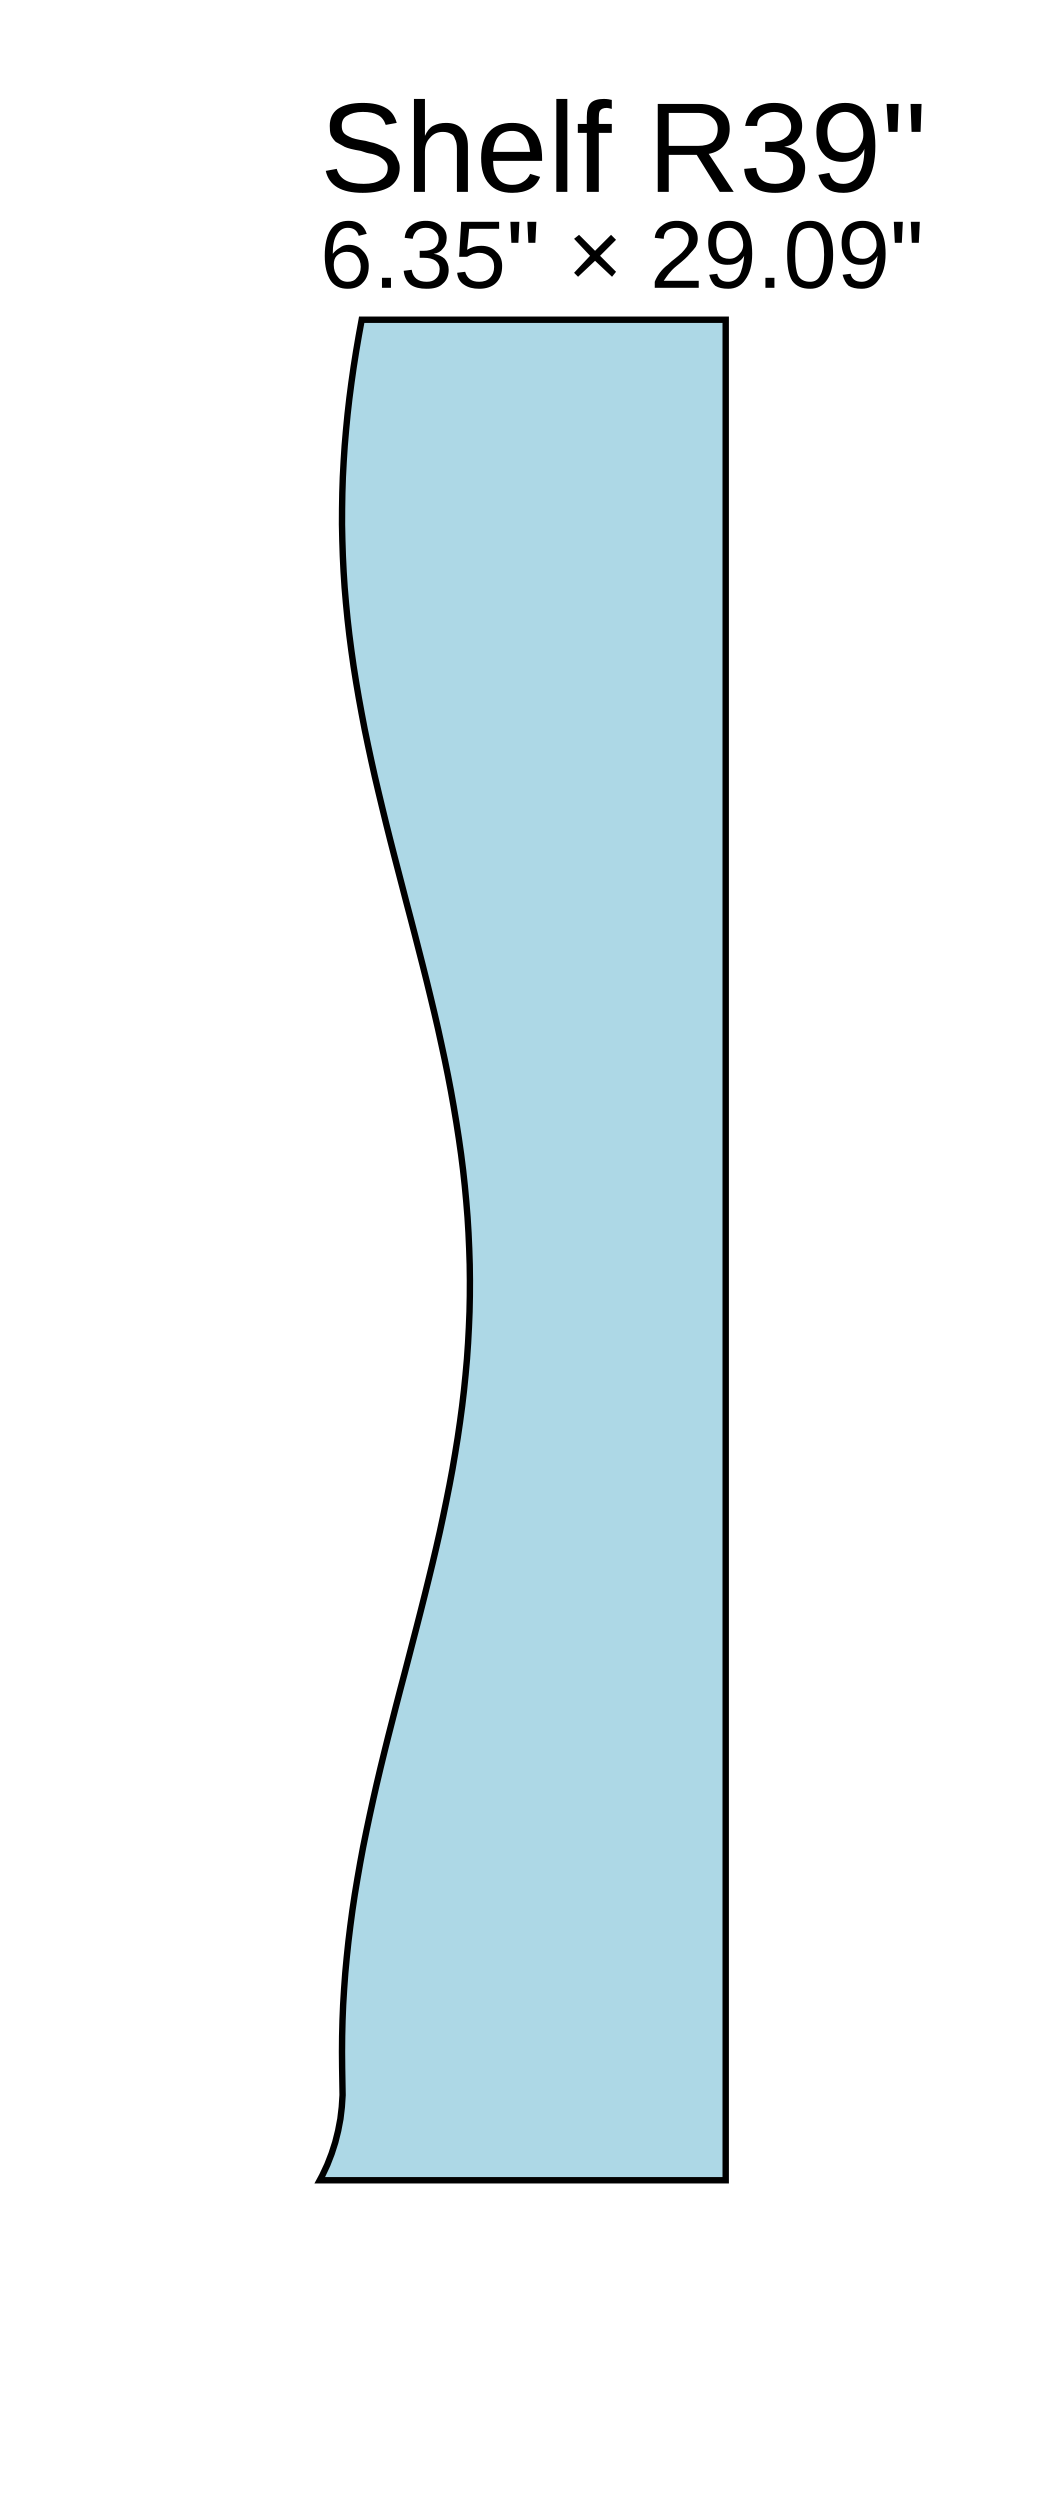
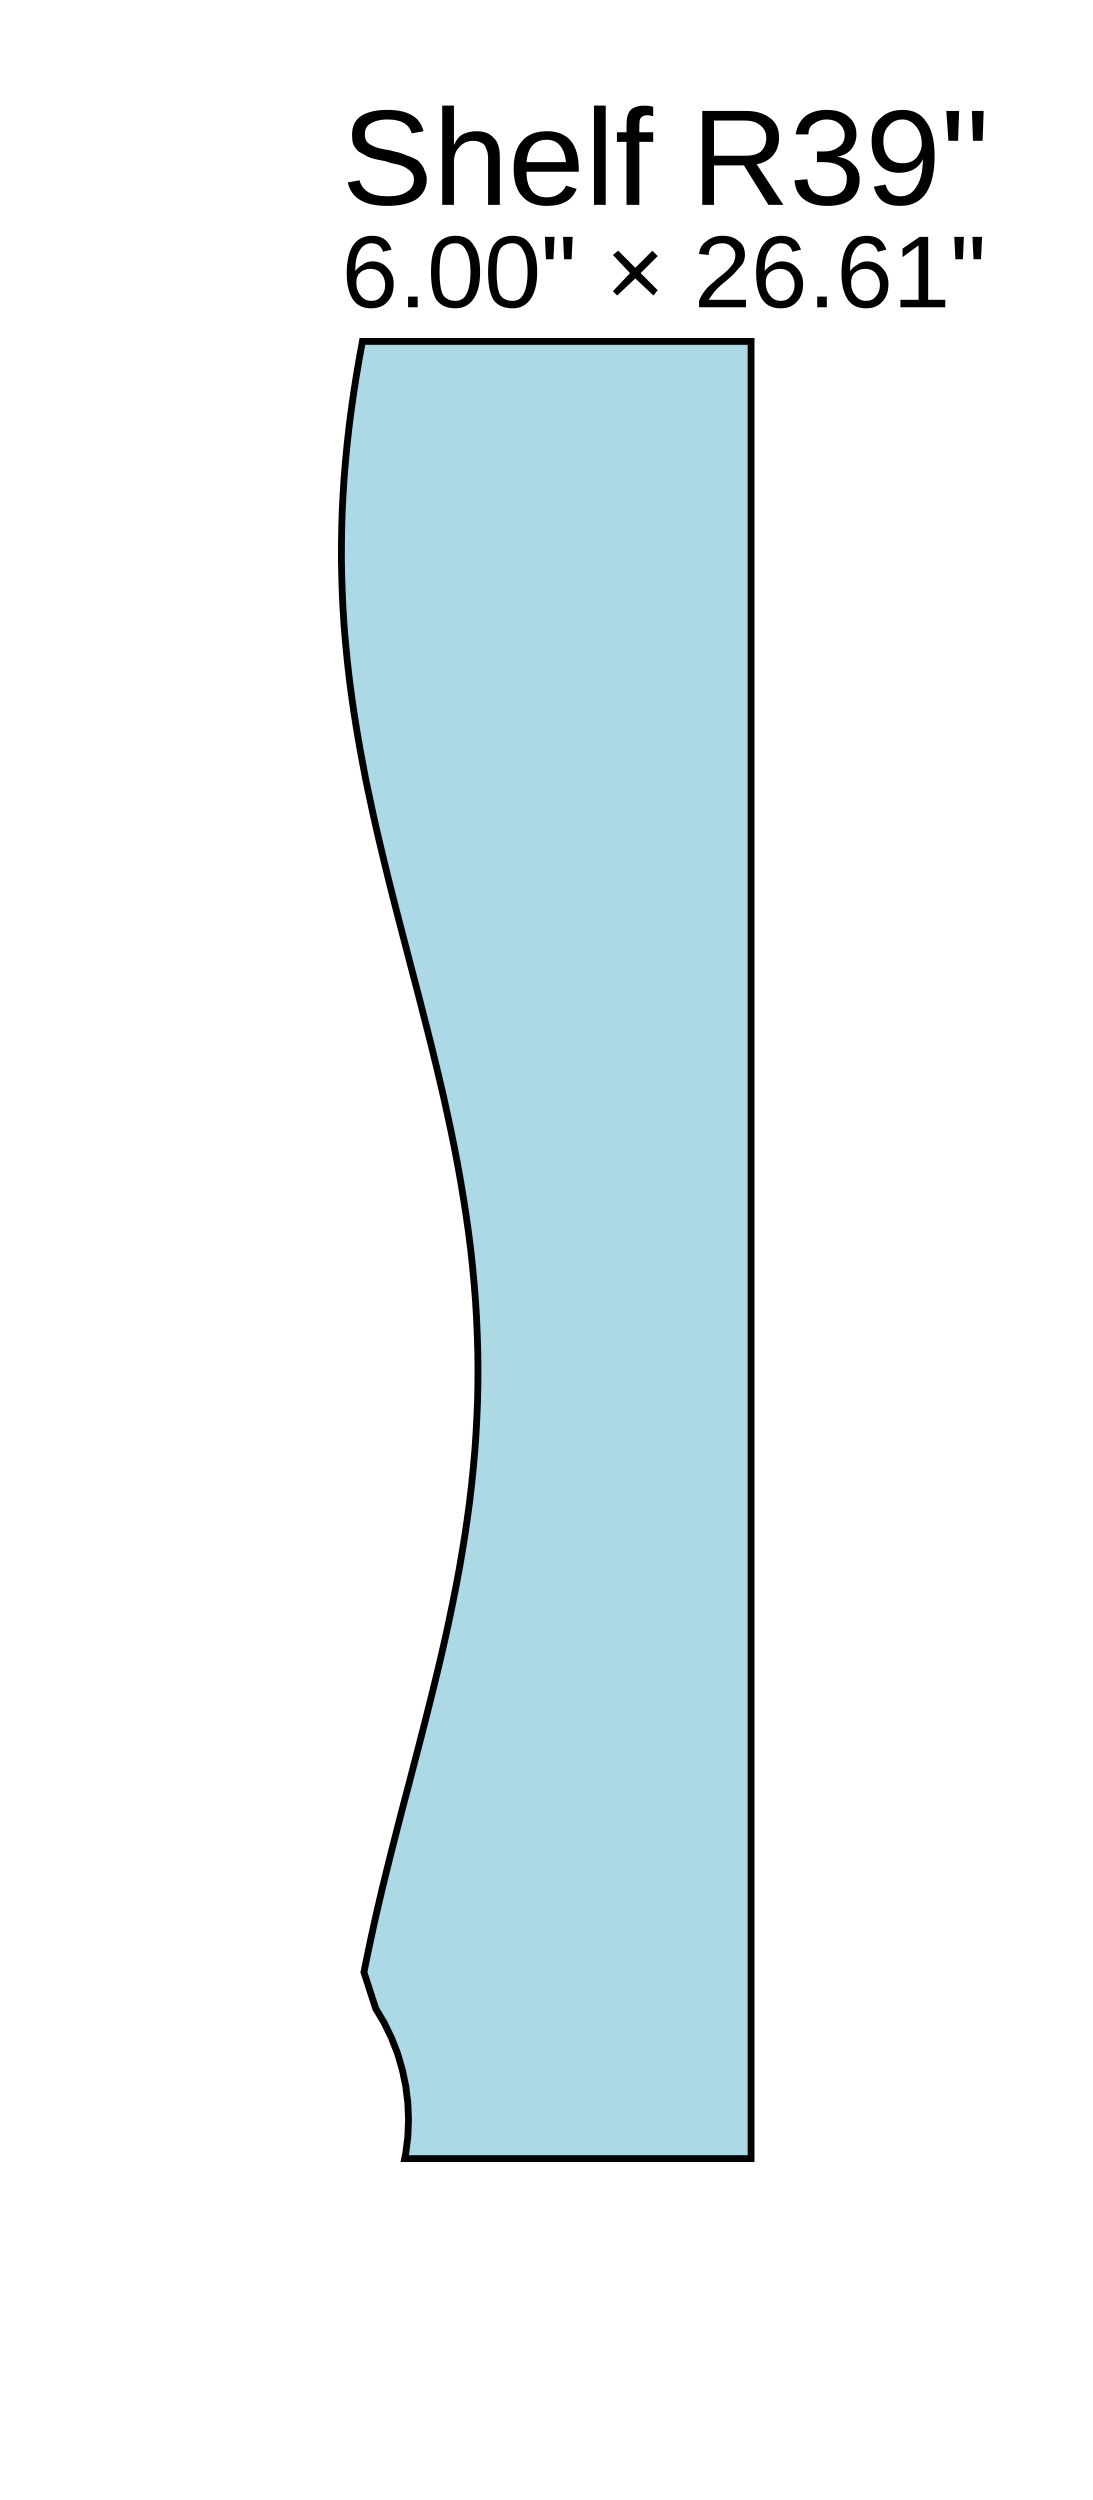
- <svg xmlns="http://www.w3.org/2000/svg" width="16.348in" height="39.093in" viewBox="36.652 -5.0 16.348 39.093">
-   <path d="M 48.0,0.0 L 42.308,0.0 L 42.263,0.246 L 42.221,0.492 L 42.182,0.739 L 42.147,0.985 L 42.115,1.231 L 42.087,1.477 L 42.063,1.724 L 42.042,1.97 L 42.026,2.216 L 42.013,2.462 L 42.005,2.709 L 42.001,2.955 L 42,3.201 L 42.005,3.447 L 42.013,3.693 L 42.025,3.94 L 42.041,4.186 L 42.062,4.432 L 42.086,4.678 L 42.114,4.925 L 42.146,5.171 L 42.181,5.417 L 42.22,5.663 L 42.262,5.91 L 42.307,6.156 L 42.354,6.402 L 42.405,6.648 L 42.458,6.894 L 42.513,7.141 L 42.571,7.387 L 42.63,7.633 L 42.69,7.879 L 42.752,8.126 L 42.815,8.372 L 42.879,8.618 L 42.943,8.864 L 43.007,9.111 L 43.072,9.357 L 43.136,9.603 L 43.199,9.849 L 43.262,10.095 L 43.324,10.342 L 43.384,10.588 L 43.443,10.834 L 43.5,11.08 L 43.554,11.327 L 43.607,11.573 L 43.657,11.819 L 43.704,12.065 L 43.748,12.312 L 43.789,12.558 L 43.827,12.804 L 43.862,13.05 L 43.893,13.296 L 43.92,13.543 L 43.943,13.789 L 43.963,14.035 L 43.978,14.281 L 43.989,14.528 L 43.997,14.774 L 44,15.02 L 43.999,15.266 L 43.994,15.513 L 43.984,15.759 L 43.971,16.005 L 43.954,16.251 L 43.932,16.497 L 43.907,16.744 L 43.878,16.99 L 43.845,17.236 L 43.809,17.482 L 43.769,17.729 L 43.727,17.975 L 43.681,18.221 L 43.632,18.467 L 43.581,18.714 L 43.528,18.96 L 43.472,19.206 L 43.414,19.452 L 43.354,19.698 L 43.293,19.945 L 43.231,20.191 L 43.168,20.437 L 43.104,20.683 L 43.04,20.93 L 42.976,21.176 L 42.911,21.422 L 42.847,21.668 L 42.784,21.915 L 42.721,22.161 L 42.66,22.407 L 42.6,22.653 L 42.542,22.899 L 42.486,23.146 L 42.432,23.392 L 42.38,23.638 L 42.33,23.884 L 42.284,24.131 L 42.241,24.377 L 42.2,24.623 L 42.163,24.869 L 42.13,25.116 L 42.1,25.362 L 42.074,25.608 L 42.051,25.854 L 42.033,26.101 L 42.018,26.347 L 42.008,26.593 L 42.002,26.839 L 42,27.085 L 42.002,27.332 L 42.009,27.761 L 41.997,27.947 L 41.975,28.133 L 41.94,28.317 L 41.895,28.498 L 41.838,28.676 L 41.77,28.851 L 41.691,29.02 L 41.652,29.093 L 48.0,29.093 Z" fill="lightblue" stroke="black" stroke-width="0.1" />
-   <text x="41.652" y="-2.0" font-size="2" font-family="Arial">
+ <svg xmlns="http://www.w3.org/2000/svg" width="16in" height="36.614in" viewBox="37 -5.0 16 36.614">
+   <path d="M 48.0,0.0 L 42.308,0.0 L 42.263,0.246 L 42.221,0.492 L 42.182,0.739 L 42.147,0.985 L 42.115,1.231 L 42.087,1.477 L 42.063,1.724 L 42.042,1.97 L 42.026,2.216 L 42.013,2.462 L 42.005,2.709 L 42.001,2.955 L 42,3.201 L 42.005,3.447 L 42.013,3.693 L 42.025,3.94 L 42.041,4.186 L 42.062,4.432 L 42.086,4.678 L 42.114,4.925 L 42.146,5.171 L 42.181,5.417 L 42.22,5.663 L 42.262,5.91 L 42.307,6.156 L 42.354,6.402 L 42.405,6.648 L 42.458,6.894 L 42.513,7.141 L 42.571,7.387 L 42.63,7.633 L 42.69,7.879 L 42.752,8.126 L 42.815,8.372 L 42.879,8.618 L 42.943,8.864 L 43.007,9.111 L 43.072,9.357 L 43.136,9.603 L 43.199,9.849 L 43.262,10.095 L 43.324,10.342 L 43.384,10.588 L 43.443,10.834 L 43.5,11.08 L 43.554,11.327 L 43.607,11.573 L 43.657,11.819 L 43.704,12.065 L 43.748,12.312 L 43.789,12.558 L 43.827,12.804 L 43.862,13.05 L 43.893,13.296 L 43.92,13.543 L 43.943,13.789 L 43.963,14.035 L 43.978,14.281 L 43.989,14.528 L 43.997,14.774 L 44,15.02 L 43.999,15.266 L 43.994,15.513 L 43.984,15.759 L 43.971,16.005 L 43.954,16.251 L 43.932,16.497 L 43.907,16.744 L 43.878,16.99 L 43.845,17.236 L 43.809,17.482 L 43.769,17.729 L 43.727,17.975 L 43.681,18.221 L 43.632,18.467 L 43.581,18.714 L 43.528,18.96 L 43.472,19.206 L 43.414,19.452 L 43.354,19.698 L 43.293,19.945 L 43.231,20.191 L 43.168,20.437 L 43.104,20.683 L 43.04,20.93 L 42.976,21.176 L 42.911,21.422 L 42.847,21.668 L 42.784,21.915 L 42.721,22.161 L 42.66,22.407 L 42.6,22.653 L 42.542,22.899 L 42.486,23.146 L 42.432,23.392 L 42.38,23.638 L 42.33,23.884 L 42.503,24.417 L 42.628,24.628 L 42.735,24.85 L 42.824,25.079 L 42.893,25.315 L 42.943,25.555 L 42.973,25.799 L 42.983,26.045 L 42.973,26.29 L 42.943,26.534 L 42.927,26.614 L 48.0,26.614 Z" fill="lightblue" stroke="black" stroke-width="0.1" />
+   <text x="42" y="-2.0" font-size="2" font-family="Arial">
    Shelf R39"
  </text>
-   <text x="41.652" y="-0.5" font-size="1.5" font-family="Arial">
-     6.35" × 29.09"
+   <text x="42" y="-0.5" font-size="1.5" font-family="Arial">
+     6.00" × 26.61"
  </text>
</svg>
